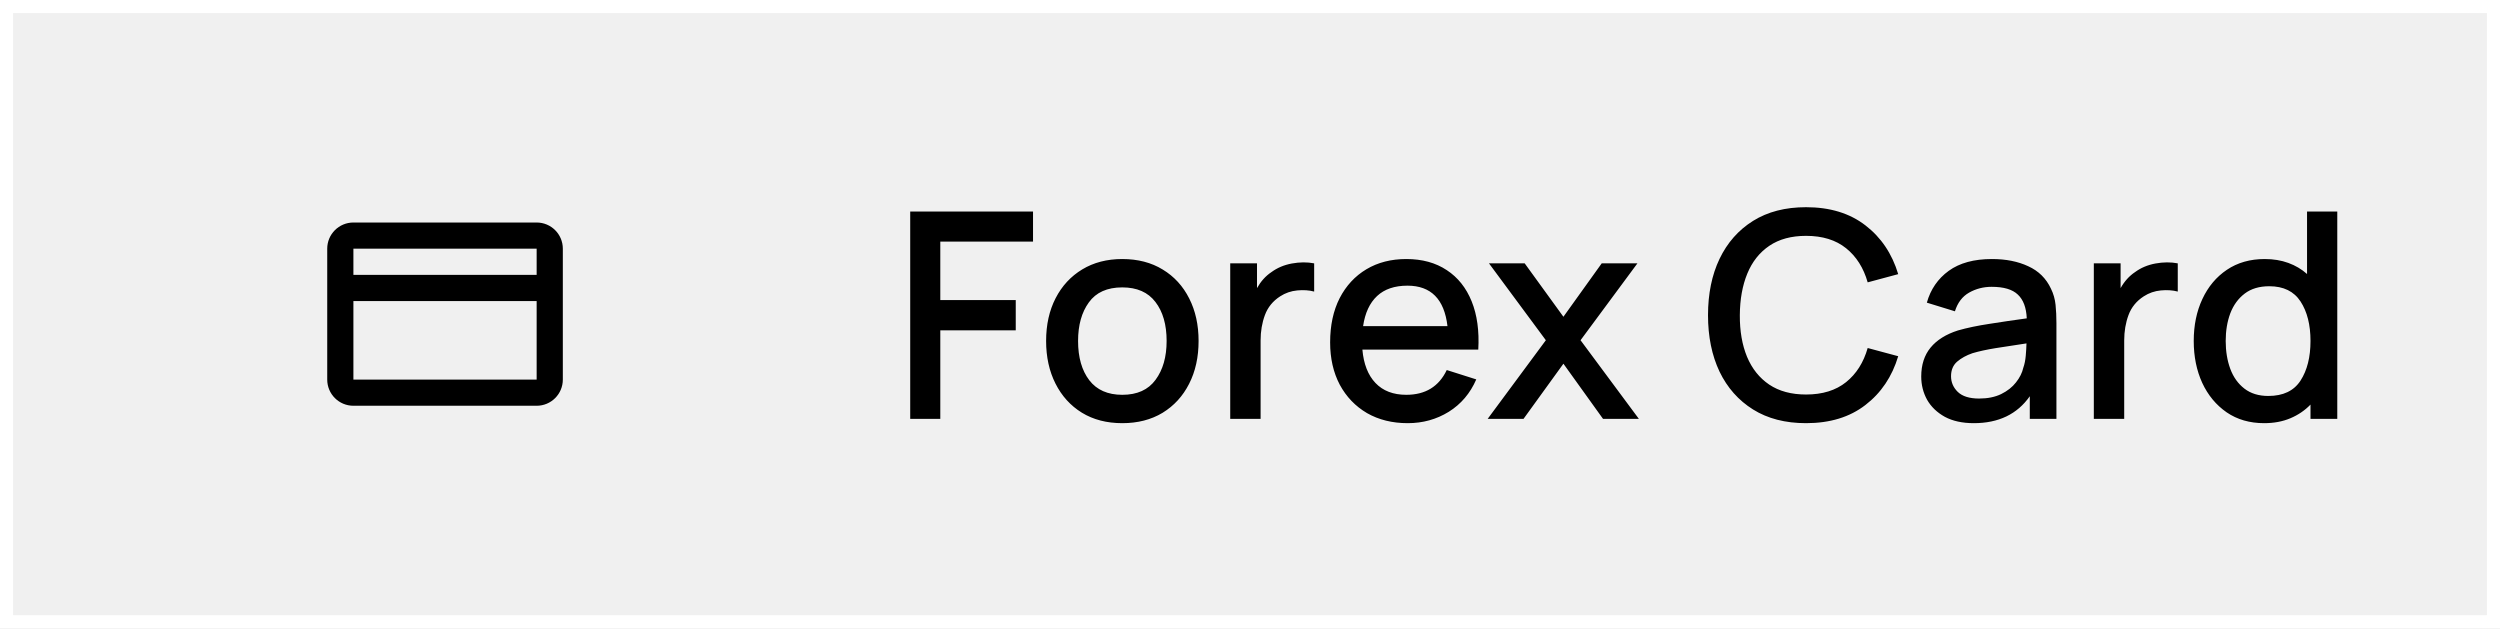
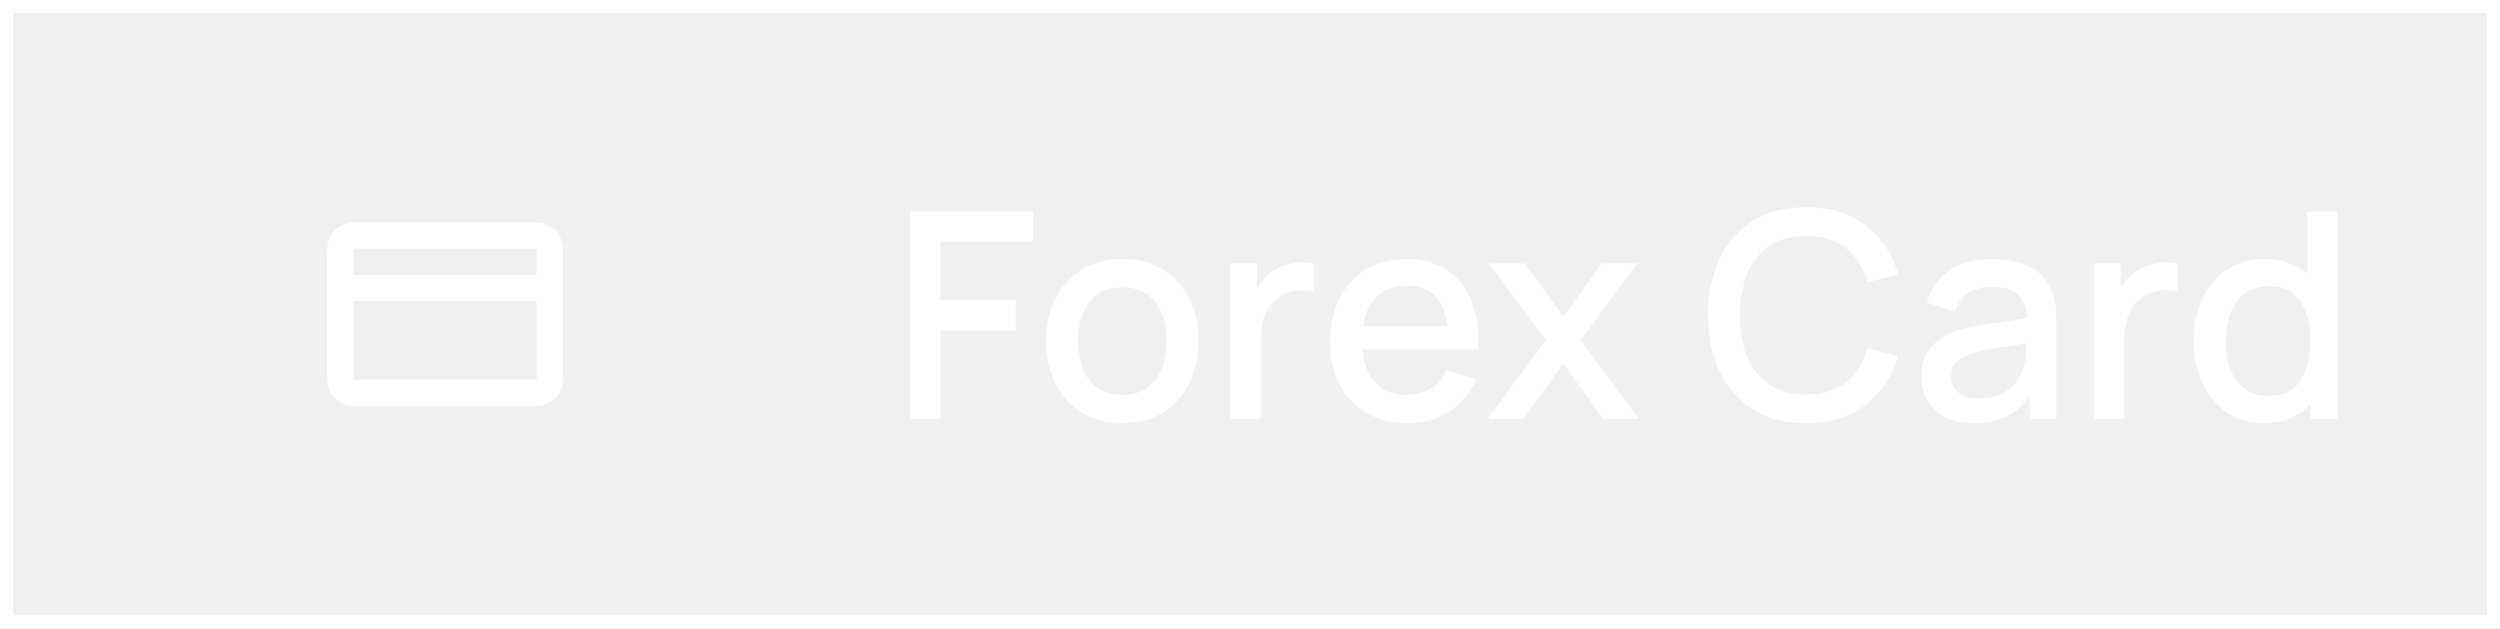
<svg xmlns="http://www.w3.org/2000/svg" width="191" height="48" viewBox="0 0 191 48" fill="none">
-   <path fill-rule="evenodd" clip-rule="evenodd" d="M27 19H41V21H27V19ZM27 23L27 29H41V23H27ZM25 19C25 17.895 25.895 17 27 17H41C42.105 17 43 17.895 43 19V29C43 30.105 42.105 31 41 31H27C25.895 31 25 30.105 25 29V19Z" fill="black" />
-   <path d="M69.54 32H71.839V25.235H77.603V22.925H71.839V18.459H78.923V16.16H69.54V32ZM85.742 32.33C86.923 32.33 87.949 32.066 88.822 31.538C89.695 31.003 90.369 30.266 90.846 29.327C91.33 28.381 91.572 27.288 91.572 26.049C91.572 24.824 91.334 23.743 90.857 22.804C90.38 21.858 89.706 21.121 88.833 20.593C87.96 20.058 86.93 19.79 85.742 19.79C84.576 19.79 83.557 20.054 82.684 20.582C81.811 21.11 81.133 21.843 80.649 22.782C80.165 23.721 79.923 24.81 79.923 26.049C79.923 27.274 80.161 28.359 80.638 29.305C81.115 30.251 81.786 30.992 82.651 31.527C83.524 32.062 84.554 32.33 85.742 32.33ZM85.742 30.163C84.635 30.163 83.795 29.793 83.223 29.052C82.651 28.304 82.365 27.303 82.365 26.049C82.365 24.839 82.64 23.856 83.19 23.101C83.74 22.338 84.591 21.957 85.742 21.957C86.864 21.957 87.707 22.327 88.272 23.068C88.844 23.809 89.13 24.802 89.13 26.049C89.13 27.266 88.848 28.256 88.283 29.019C87.726 29.782 86.879 30.163 85.742 30.163ZM93.989 32H96.31V26.005C96.31 25.308 96.42 24.663 96.64 24.069C96.86 23.475 97.249 22.998 97.806 22.639C98.202 22.382 98.639 22.232 99.115 22.188C99.592 22.144 100.021 22.173 100.402 22.276V20.12C99.867 20.017 99.299 20.021 98.697 20.131C98.103 20.241 97.583 20.461 97.135 20.791C96.695 21.084 96.329 21.491 96.035 22.012V20.12H93.989V32ZM107.551 32.33C108.703 32.33 109.748 32.04 110.686 31.461C111.625 30.874 112.325 30.049 112.787 28.986L110.532 28.271C109.931 29.532 108.901 30.163 107.441 30.163C106.444 30.163 105.659 29.862 105.087 29.261C104.515 28.66 104.182 27.809 104.086 26.709H112.941C113.022 25.286 112.853 24.058 112.435 23.024C112.017 21.99 111.383 21.194 110.532 20.637C109.682 20.072 108.651 19.79 107.441 19.79C106.283 19.79 105.267 20.05 104.394 20.571C103.522 21.092 102.84 21.829 102.348 22.782C101.864 23.735 101.622 24.861 101.622 26.159C101.622 27.384 101.868 28.462 102.359 29.393C102.858 30.317 103.551 31.039 104.438 31.56C105.333 32.073 106.371 32.33 107.551 32.33ZM107.529 21.825C109.326 21.825 110.345 22.855 110.587 24.916H104.141C104.288 23.911 104.644 23.145 105.208 22.617C105.773 22.089 106.547 21.825 107.529 21.825ZM113.659 32H116.398L119.445 27.787L122.47 32H125.209L120.754 25.994L125.099 20.12H122.371L119.445 24.201L116.486 20.12H113.758L118.103 25.994L113.659 32ZM137.983 32.33C139.809 32.33 141.32 31.868 142.515 30.944C143.718 30.02 144.554 28.777 145.023 27.215L142.691 26.588C142.376 27.695 141.826 28.564 141.041 29.195C140.256 29.826 139.237 30.141 137.983 30.141C136.861 30.141 135.922 29.888 135.167 29.382C134.419 28.876 133.854 28.168 133.473 27.259C133.099 26.35 132.916 25.29 132.923 24.08C132.93 22.87 133.121 21.81 133.495 20.901C133.869 19.992 134.43 19.284 135.178 18.778C135.926 18.272 136.861 18.019 137.983 18.019C139.237 18.019 140.256 18.334 141.041 18.965C141.826 19.596 142.376 20.465 142.691 21.572L145.023 20.945C144.554 19.383 143.718 18.14 142.515 17.216C141.32 16.292 139.809 15.83 137.983 15.83C136.399 15.83 135.05 16.178 133.935 16.875C132.82 17.572 131.966 18.54 131.372 19.779C130.785 21.011 130.492 22.445 130.492 24.08C130.492 25.715 130.785 27.153 131.372 28.392C131.966 29.624 132.82 30.588 133.935 31.285C135.05 31.982 136.399 32.33 137.983 32.33ZM150.797 32.33C152.689 32.33 154.116 31.644 155.076 30.273V32H157.111V24.685C157.111 24.186 157.089 23.721 157.045 23.288C157.001 22.855 156.884 22.445 156.693 22.056C156.327 21.271 155.747 20.699 154.955 20.34C154.171 19.973 153.247 19.79 152.183 19.79C150.812 19.79 149.712 20.091 148.883 20.692C148.055 21.293 147.497 22.104 147.211 23.123L149.356 23.783C149.562 23.123 149.925 22.646 150.445 22.353C150.966 22.06 151.538 21.913 152.161 21.913C153.085 21.913 153.753 22.111 154.163 22.507C154.581 22.896 154.809 23.501 154.845 24.322C153.877 24.454 152.931 24.593 152.007 24.74C151.083 24.879 150.277 25.048 149.587 25.246C148.671 25.539 147.974 25.976 147.497 26.555C147.021 27.134 146.782 27.871 146.782 28.766C146.782 29.411 146.933 30.005 147.233 30.548C147.541 31.083 147.992 31.516 148.586 31.846C149.188 32.169 149.925 32.33 150.797 32.33ZM151.204 30.449C150.471 30.449 149.928 30.28 149.576 29.943C149.232 29.606 149.059 29.206 149.059 28.744C149.059 28.275 149.213 27.904 149.521 27.633C149.837 27.362 150.229 27.145 150.698 26.984C151.197 26.837 151.784 26.709 152.458 26.599C153.14 26.489 153.929 26.368 154.823 26.236C154.816 26.515 154.798 26.826 154.768 27.171C154.739 27.516 154.677 27.824 154.581 28.095C154.493 28.484 154.306 28.858 154.02 29.217C153.742 29.576 153.364 29.873 152.887 30.108C152.418 30.335 151.857 30.449 151.204 30.449ZM159.968 32H162.289V26.005C162.289 25.308 162.399 24.663 162.619 24.069C162.839 23.475 163.227 22.998 163.785 22.639C164.181 22.382 164.617 22.232 165.094 22.188C165.57 22.144 165.999 22.173 166.381 22.276V20.12C165.845 20.017 165.277 20.021 164.676 20.131C164.082 20.241 163.561 20.461 163.114 20.791C162.674 21.084 162.307 21.491 162.014 22.012V20.12H159.968V32ZM172.98 32.33C173.728 32.33 174.395 32.205 174.982 31.956C175.576 31.707 176.089 31.358 176.522 30.911V32H178.568V16.16H176.258V20.934C175.847 20.567 175.37 20.285 174.828 20.087C174.285 19.889 173.684 19.79 173.024 19.79C171.909 19.79 170.945 20.065 170.131 20.615C169.324 21.158 168.701 21.902 168.261 22.848C167.821 23.787 167.601 24.854 167.601 26.049C167.601 27.237 167.817 28.304 168.25 29.25C168.69 30.196 169.313 30.948 170.12 31.505C170.926 32.055 171.88 32.33 172.98 32.33ZM173.299 30.251C172.565 30.251 171.957 30.064 171.473 29.69C170.989 29.316 170.629 28.814 170.395 28.183C170.16 27.545 170.043 26.834 170.043 26.049C170.043 25.272 170.16 24.568 170.395 23.937C170.637 23.306 171.003 22.804 171.495 22.43C171.986 22.056 172.613 21.869 173.376 21.869C174.461 21.869 175.257 22.258 175.763 23.035C176.269 23.812 176.522 24.817 176.522 26.049C176.522 27.281 176.269 28.289 175.763 29.074C175.257 29.859 174.435 30.251 173.299 30.251Z" fill="black" />
+   <path fill-rule="evenodd" clip-rule="evenodd" d="M27 19H41V21H27V19ZM27 23L27 29H41V23H27ZM25 19C25 17.895 25.895 17 27 17H41C42.105 17 43 17.895 43 19V29C43 30.105 42.105 31 41 31H27C25.895 31 25 30.105 25 29V19Z" fill="white" />
+   <path d="M69.54 32H71.839V25.235H77.603V22.925H71.839V18.459H78.923V16.16H69.54V32ZM85.742 32.33C86.923 32.33 87.949 32.066 88.822 31.538C89.695 31.003 90.369 30.266 90.846 29.327C91.33 28.381 91.572 27.288 91.572 26.049C91.572 24.824 91.334 23.743 90.857 22.804C90.38 21.858 89.706 21.121 88.833 20.593C87.96 20.058 86.93 19.79 85.742 19.79C84.576 19.79 83.557 20.054 82.684 20.582C81.811 21.11 81.133 21.843 80.649 22.782C80.165 23.721 79.923 24.81 79.923 26.049C79.923 27.274 80.161 28.359 80.638 29.305C81.115 30.251 81.786 30.992 82.651 31.527C83.524 32.062 84.554 32.33 85.742 32.33ZM85.742 30.163C84.635 30.163 83.795 29.793 83.223 29.052C82.651 28.304 82.365 27.303 82.365 26.049C82.365 24.839 82.64 23.856 83.19 23.101C83.74 22.338 84.591 21.957 85.742 21.957C86.864 21.957 87.707 22.327 88.272 23.068C88.844 23.809 89.13 24.802 89.13 26.049C89.13 27.266 88.848 28.256 88.283 29.019C87.726 29.782 86.879 30.163 85.742 30.163ZM93.989 32H96.31V26.005C96.31 25.308 96.42 24.663 96.64 24.069C96.86 23.475 97.249 22.998 97.806 22.639C98.202 22.382 98.639 22.232 99.115 22.188C99.592 22.144 100.021 22.173 100.402 22.276V20.12C99.867 20.017 99.299 20.021 98.697 20.131C98.103 20.241 97.583 20.461 97.135 20.791C96.695 21.084 96.329 21.491 96.035 22.012V20.12H93.989V32ZM107.551 32.33C108.703 32.33 109.748 32.04 110.686 31.461C111.625 30.874 112.325 30.049 112.787 28.986L110.532 28.271C109.931 29.532 108.901 30.163 107.441 30.163C106.444 30.163 105.659 29.862 105.087 29.261C104.515 28.66 104.182 27.809 104.086 26.709H112.941C113.022 25.286 112.853 24.058 112.435 23.024C112.017 21.99 111.383 21.194 110.532 20.637C109.682 20.072 108.651 19.79 107.441 19.79C106.283 19.79 105.267 20.05 104.394 20.571C103.522 21.092 102.84 21.829 102.348 22.782C101.864 23.735 101.622 24.861 101.622 26.159C101.622 27.384 101.868 28.462 102.359 29.393C102.858 30.317 103.551 31.039 104.438 31.56C105.333 32.073 106.371 32.33 107.551 32.33ZM107.529 21.825C109.326 21.825 110.345 22.855 110.587 24.916H104.141C104.288 23.911 104.644 23.145 105.208 22.617C105.773 22.089 106.547 21.825 107.529 21.825ZM113.659 32H116.398L119.445 27.787L122.47 32H125.209L120.754 25.994L125.099 20.12H122.371L119.445 24.201L116.486 20.12H113.758L118.103 25.994L113.659 32ZM137.983 32.33C139.809 32.33 141.32 31.868 142.515 30.944C143.718 30.02 144.554 28.777 145.023 27.215L142.691 26.588C142.376 27.695 141.826 28.564 141.041 29.195C140.256 29.826 139.237 30.141 137.983 30.141C136.861 30.141 135.922 29.888 135.167 29.382C134.419 28.876 133.854 28.168 133.473 27.259C133.099 26.35 132.916 25.29 132.923 24.08C132.93 22.87 133.121 21.81 133.495 20.901C133.869 19.992 134.43 19.284 135.178 18.778C135.926 18.272 136.861 18.019 137.983 18.019C139.237 18.019 140.256 18.334 141.041 18.965C141.826 19.596 142.376 20.465 142.691 21.572L145.023 20.945C144.554 19.383 143.718 18.14 142.515 17.216C141.32 16.292 139.809 15.83 137.983 15.83C136.399 15.83 135.05 16.178 133.935 16.875C132.82 17.572 131.966 18.54 131.372 19.779C130.785 21.011 130.492 22.445 130.492 24.08C130.492 25.715 130.785 27.153 131.372 28.392C131.966 29.624 132.82 30.588 133.935 31.285C135.05 31.982 136.399 32.33 137.983 32.33ZM150.797 32.33C152.689 32.33 154.116 31.644 155.076 30.273V32H157.111V24.685C157.111 24.186 157.089 23.721 157.045 23.288C157.001 22.855 156.884 22.445 156.693 22.056C156.327 21.271 155.747 20.699 154.955 20.34C154.171 19.973 153.247 19.79 152.183 19.79C150.812 19.79 149.712 20.091 148.883 20.692C148.055 21.293 147.497 22.104 147.211 23.123L149.356 23.783C149.562 23.123 149.925 22.646 150.445 22.353C150.966 22.06 151.538 21.913 152.161 21.913C153.085 21.913 153.753 22.111 154.163 22.507C154.581 22.896 154.809 23.501 154.845 24.322C153.877 24.454 152.931 24.593 152.007 24.74C151.083 24.879 150.277 25.048 149.587 25.246C148.671 25.539 147.974 25.976 147.497 26.555C147.021 27.134 146.782 27.871 146.782 28.766C146.782 29.411 146.933 30.005 147.233 30.548C147.541 31.083 147.992 31.516 148.586 31.846C149.188 32.169 149.925 32.33 150.797 32.33ZM151.204 30.449C150.471 30.449 149.928 30.28 149.576 29.943C149.232 29.606 149.059 29.206 149.059 28.744C149.059 28.275 149.213 27.904 149.521 27.633C149.837 27.362 150.229 27.145 150.698 26.984C151.197 26.837 151.784 26.709 152.458 26.599C153.14 26.489 153.929 26.368 154.823 26.236C154.816 26.515 154.798 26.826 154.768 27.171C154.739 27.516 154.677 27.824 154.581 28.095C154.493 28.484 154.306 28.858 154.02 29.217C153.742 29.576 153.364 29.873 152.887 30.108C152.418 30.335 151.857 30.449 151.204 30.449ZM159.968 32H162.289V26.005C162.289 25.308 162.399 24.663 162.619 24.069C162.839 23.475 163.227 22.998 163.785 22.639C164.181 22.382 164.617 22.232 165.094 22.188C165.57 22.144 165.999 22.173 166.381 22.276V20.12C165.845 20.017 165.277 20.021 164.676 20.131C164.082 20.241 163.561 20.461 163.114 20.791C162.674 21.084 162.307 21.491 162.014 22.012V20.12H159.968V32ZM172.98 32.33C173.728 32.33 174.395 32.205 174.982 31.956C175.576 31.707 176.089 31.358 176.522 30.911V32H178.568V16.16H176.258V20.934C175.847 20.567 175.37 20.285 174.828 20.087C174.285 19.889 173.684 19.79 173.024 19.79C171.909 19.79 170.945 20.065 170.131 20.615C169.324 21.158 168.701 21.902 168.261 22.848C167.821 23.787 167.601 24.854 167.601 26.049C167.601 27.237 167.817 28.304 168.25 29.25C168.69 30.196 169.313 30.948 170.12 31.505C170.926 32.055 171.88 32.33 172.98 32.33ZM173.299 30.251C172.565 30.251 171.957 30.064 171.473 29.69C170.989 29.316 170.629 28.814 170.395 28.183C170.16 27.545 170.043 26.834 170.043 26.049C170.043 25.272 170.16 24.568 170.395 23.937C170.637 23.306 171.003 22.804 171.495 22.43C171.986 22.056 172.613 21.869 173.376 21.869C174.461 21.869 175.257 22.258 175.763 23.035C176.269 23.812 176.522 24.817 176.522 26.049C176.522 27.281 176.269 28.289 175.763 29.074C175.257 29.859 174.435 30.251 173.299 30.251Z" fill="white" />
  <rect x="0.5" y="0.5" width="190" height="47" stroke="white" />
</svg>
